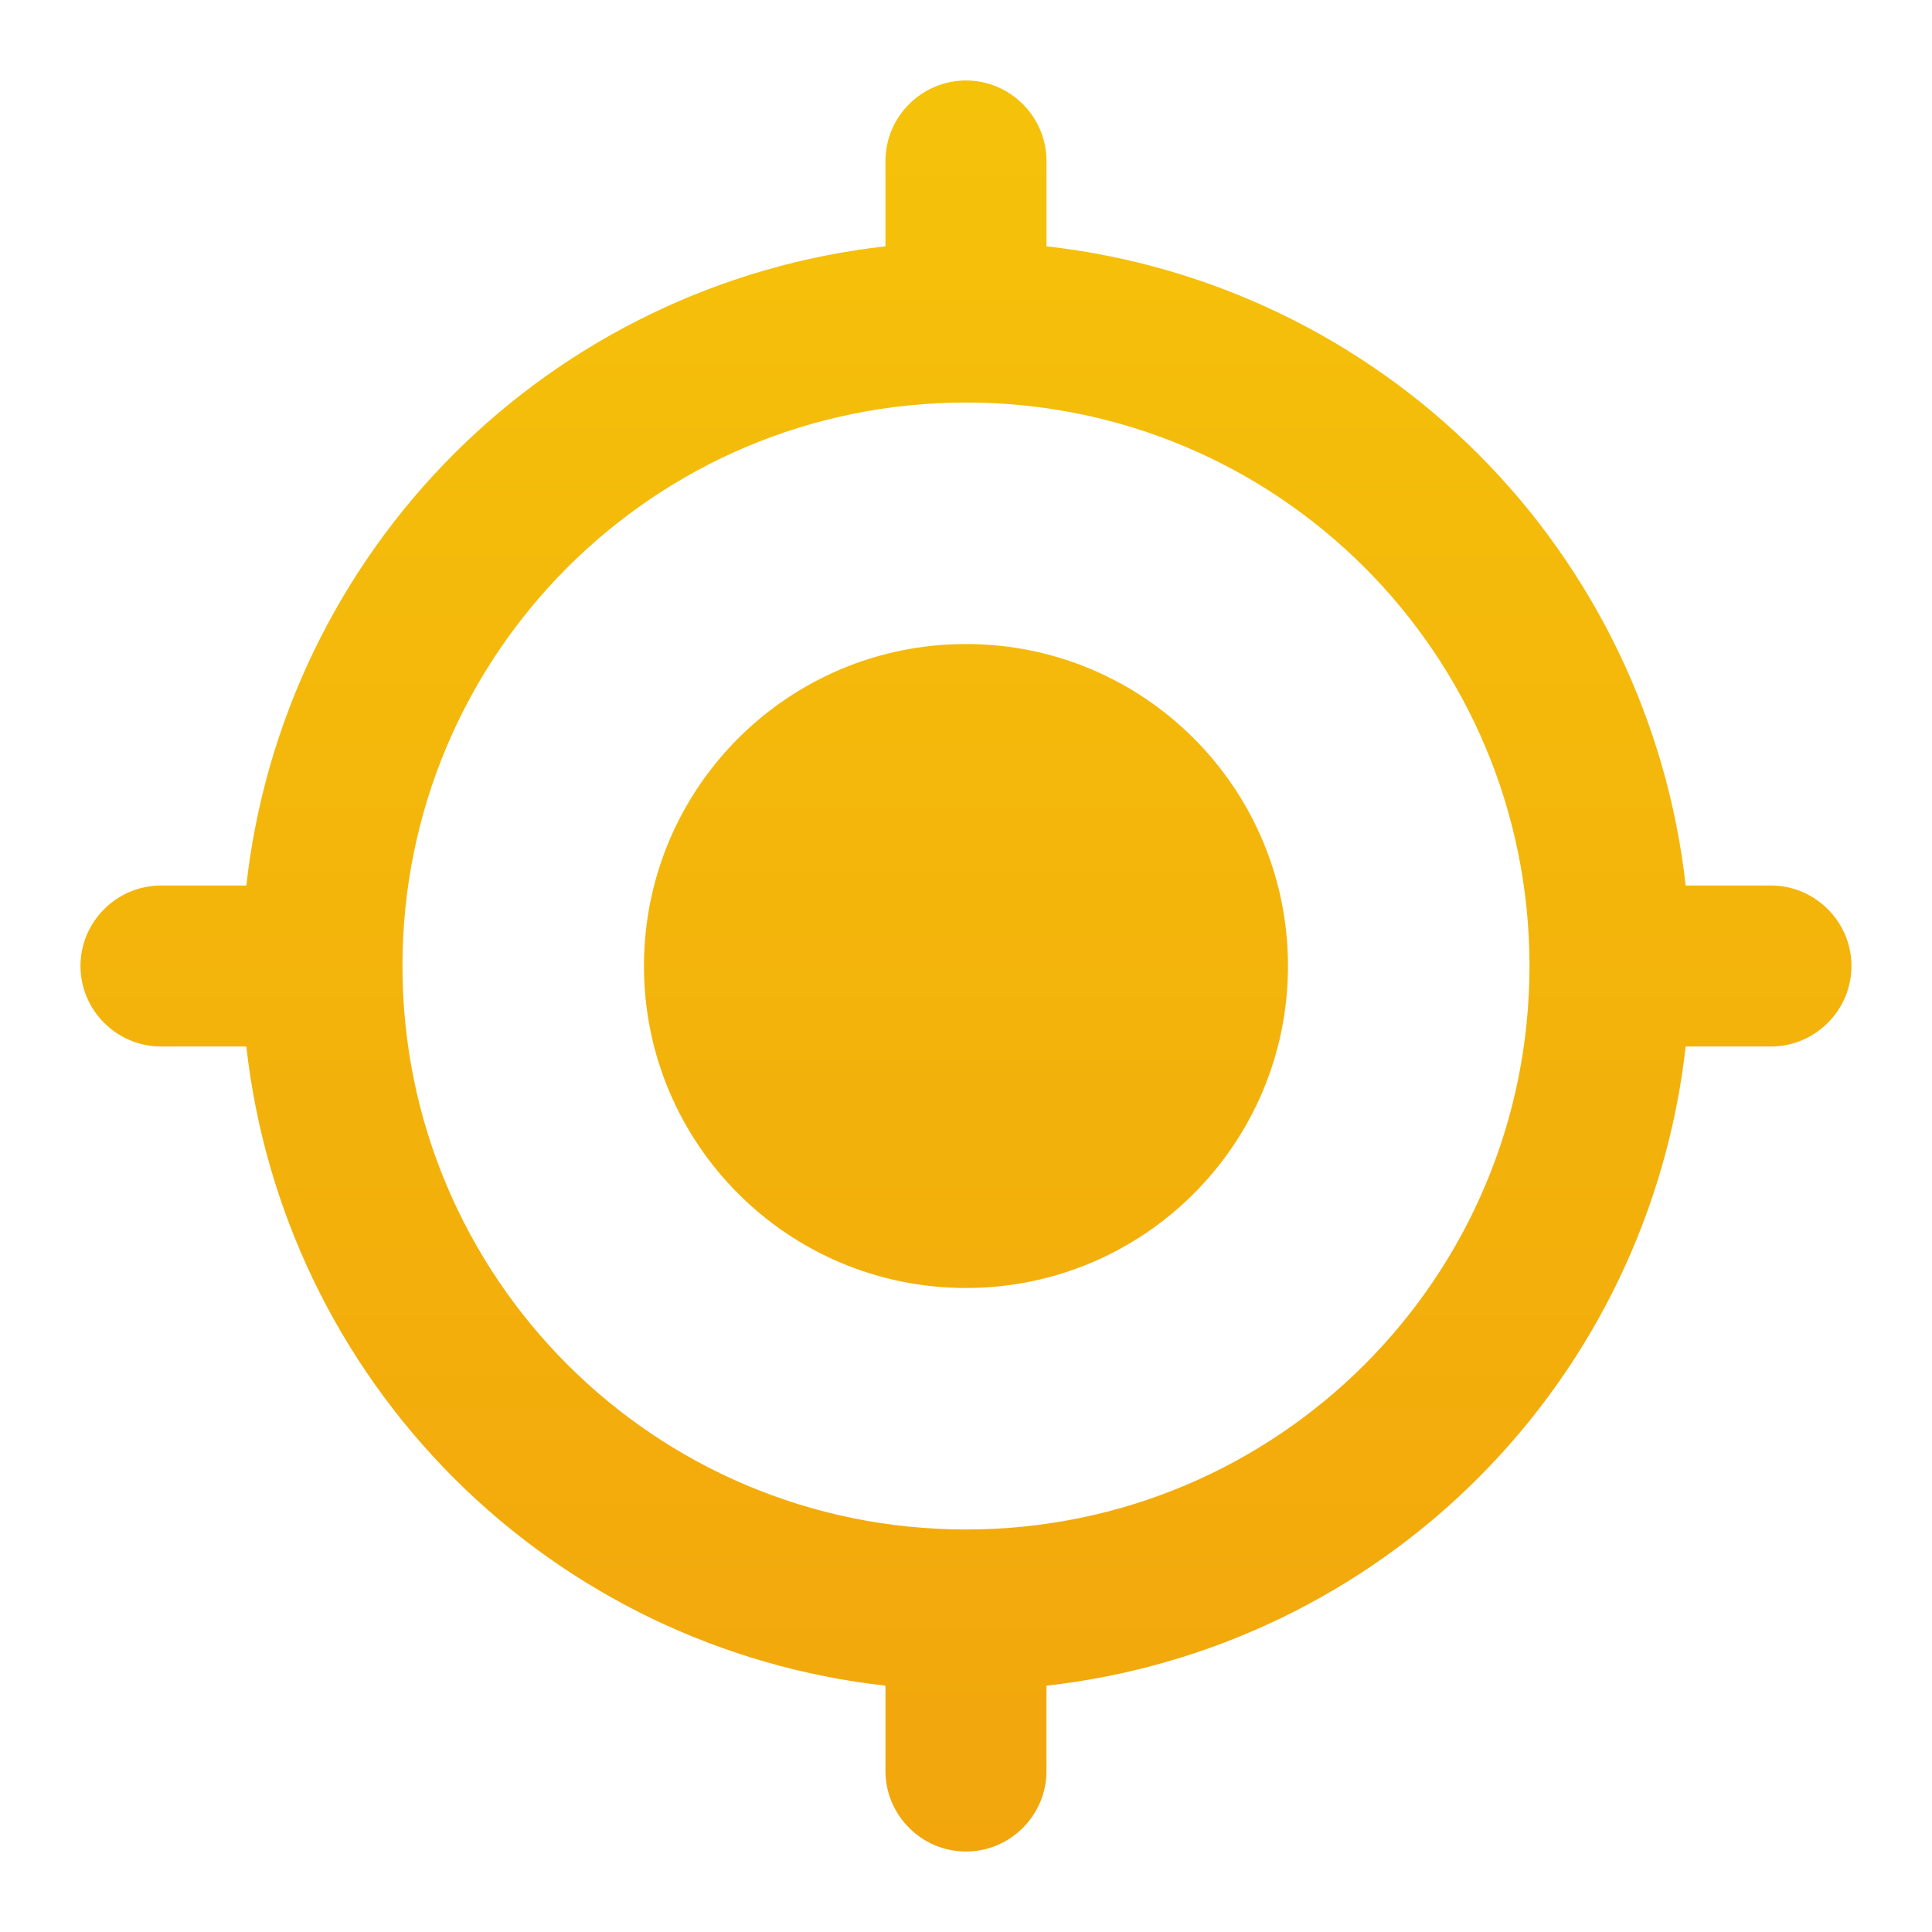
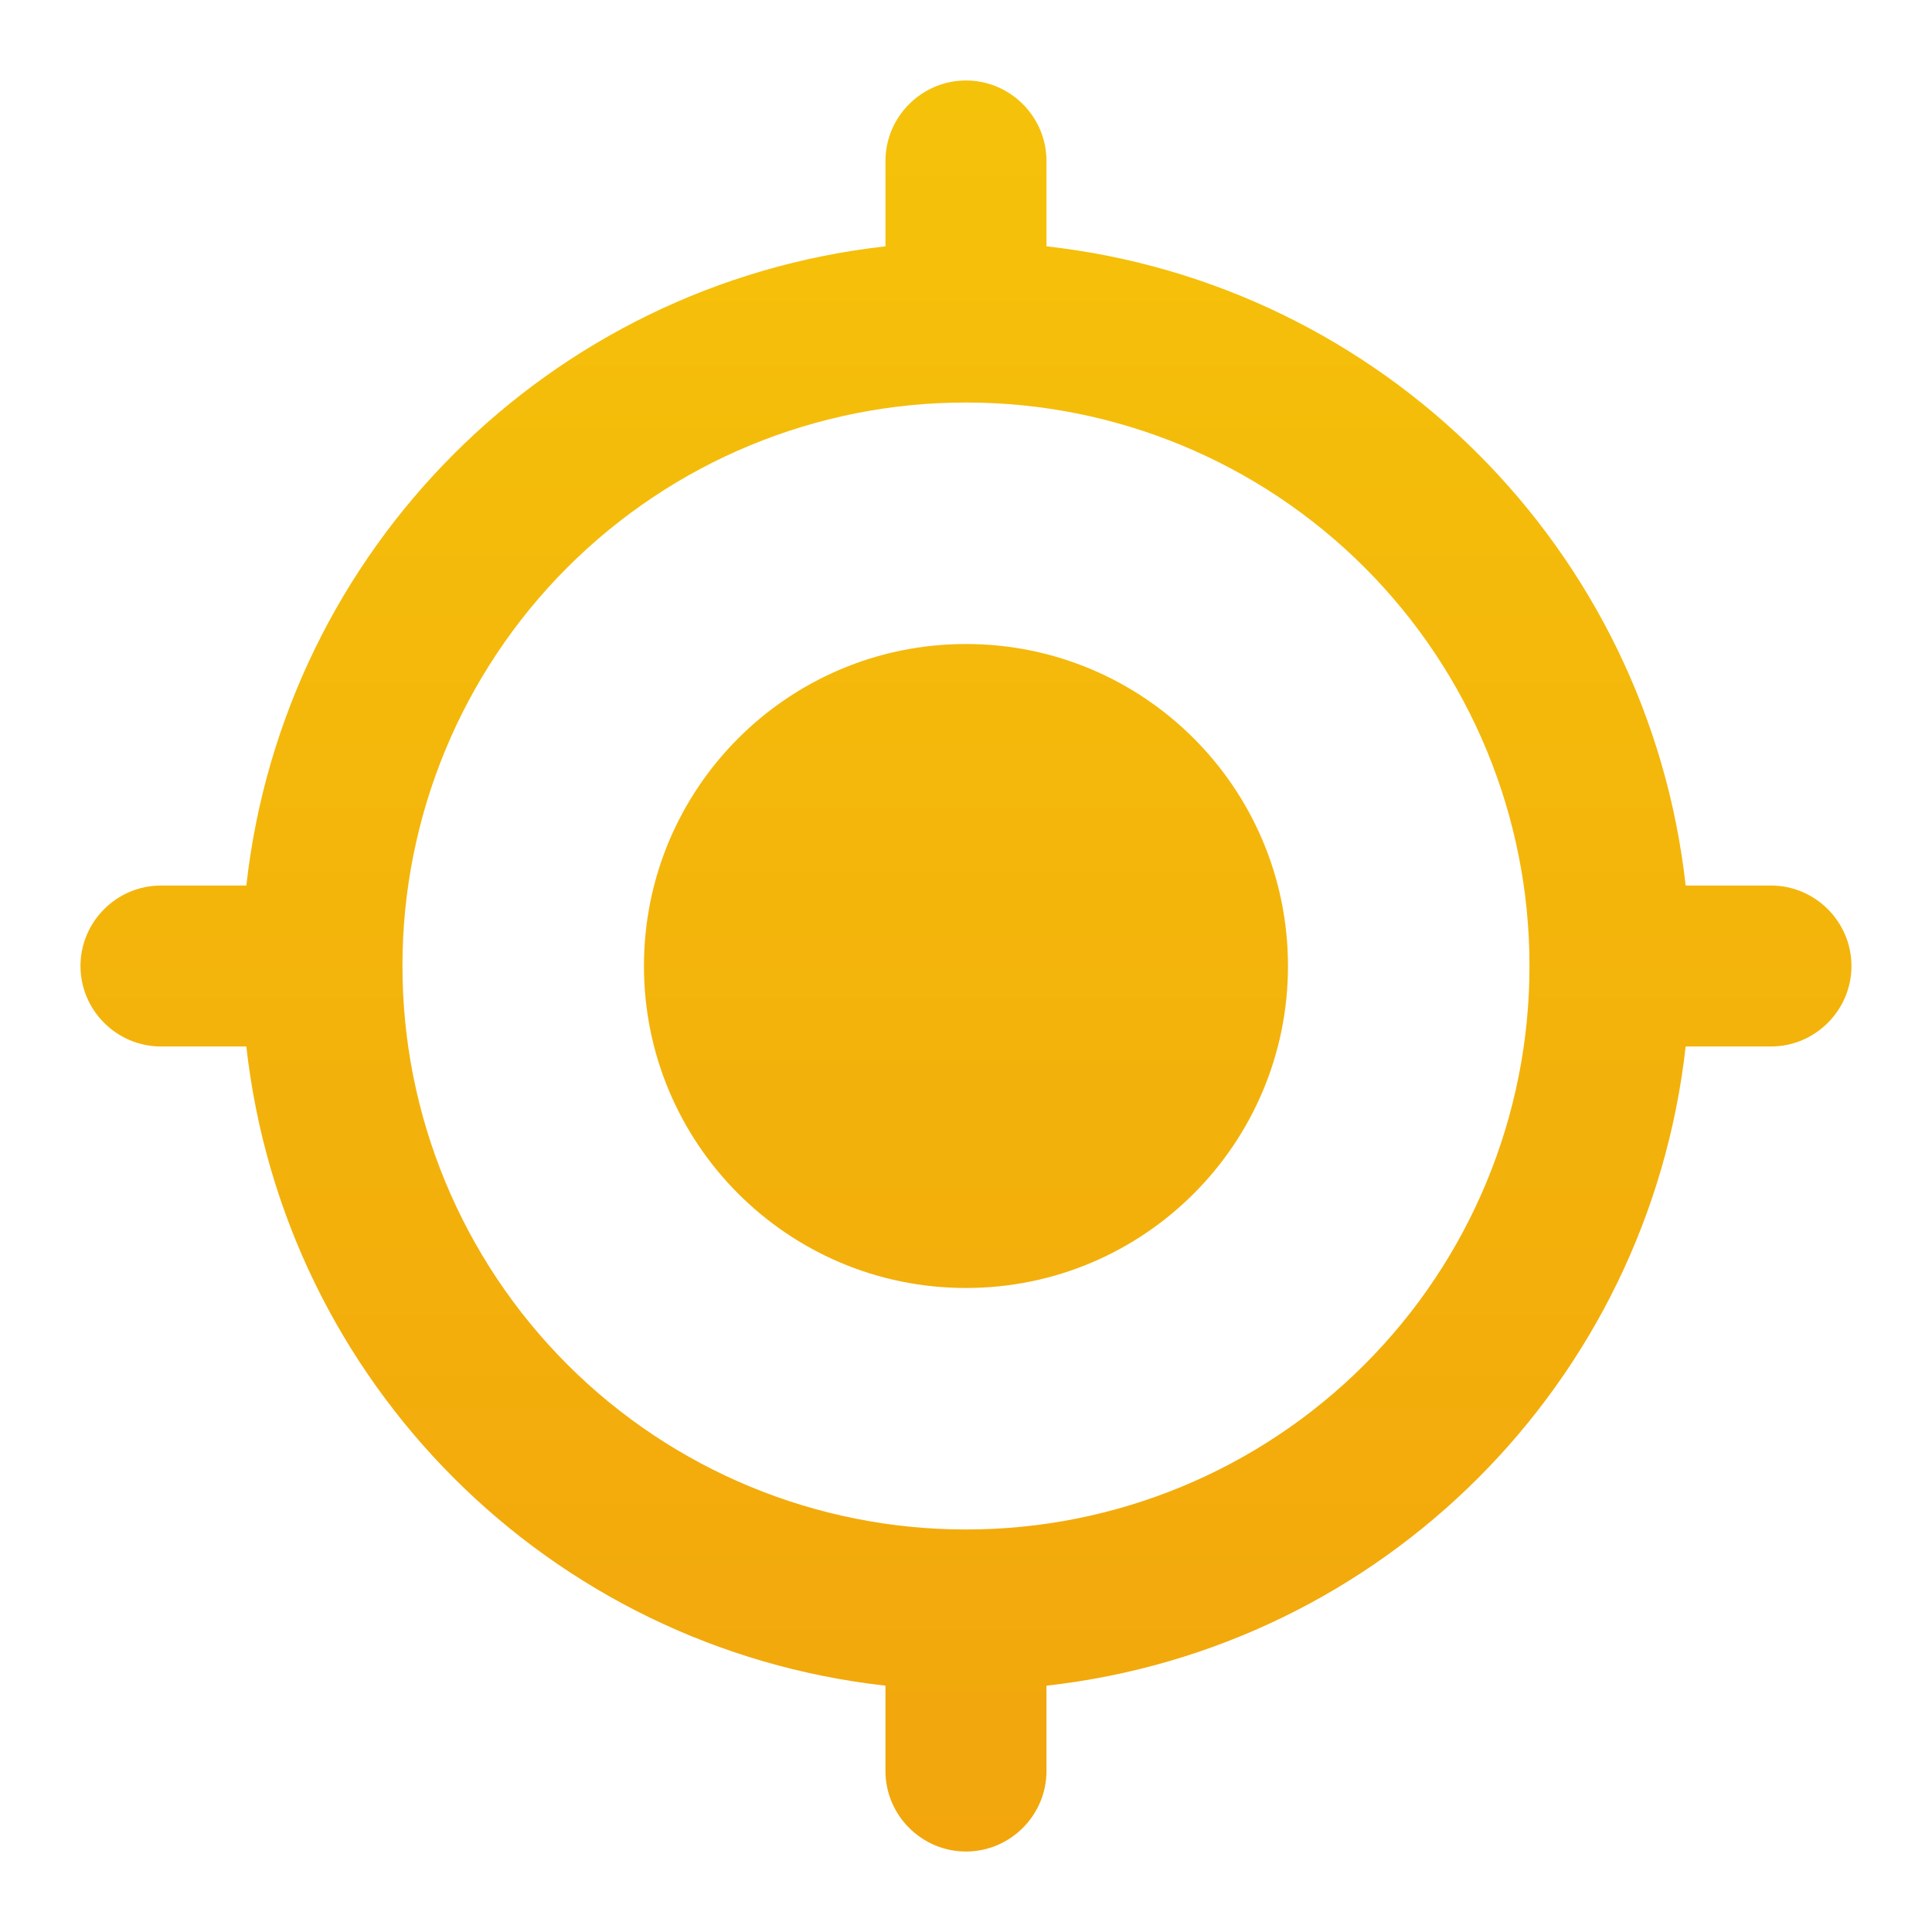
- <svg xmlns="http://www.w3.org/2000/svg" width="32" height="32" viewBox="0 0 32 32" fill="none">
-   <path d="M16 10.667C13.053 10.667 10.666 13.053 10.666 16C10.666 18.947 13.053 21.333 16 21.333C18.946 21.333 21.333 18.947 21.333 16C21.333 13.053 18.946 10.667 16 10.667ZM27.92 14.667C27.618 11.963 26.405 9.442 24.481 7.518C22.558 5.595 20.037 4.382 17.333 4.08V2.667C17.333 1.933 16.733 1.333 16 1.333C15.266 1.333 14.666 1.933 14.666 2.667V4.08C11.963 4.382 9.442 5.595 7.518 7.518C5.594 9.442 4.382 11.963 4.08 14.667H2.666C1.933 14.667 1.333 15.267 1.333 16C1.333 16.733 1.933 17.333 2.666 17.333H4.08C4.382 20.037 5.594 22.558 7.518 24.482C9.442 26.406 11.963 27.618 14.666 27.92V29.333C14.666 30.067 15.266 30.667 16 30.667C16.733 30.667 17.333 30.067 17.333 29.333V27.92C20.037 27.618 22.558 26.406 24.481 24.482C26.405 22.558 27.618 20.037 27.92 17.333H29.333C30.066 17.333 30.666 16.733 30.666 16C30.666 15.267 30.066 14.667 29.333 14.667H27.92V14.667ZM16 25.333C10.84 25.333 6.666 21.16 6.666 16C6.666 10.84 10.84 6.667 16 6.667C21.16 6.667 25.333 10.84 25.333 16C25.333 21.16 21.16 25.333 16 25.333Z" fill="url(#paint0_linear_20_352)" />
+ <svg xmlns="http://www.w3.org/2000/svg" width="32" height="32" fill="none">
+   <path d="M16 10.667A5.332 5.332 0 0 0 10.666 16 5.332 5.332 0 0 0 16 21.333 5.332 5.332 0 0 0 21.333 16 5.332 5.332 0 0 0 16 10.667Zm11.92 4A11.992 11.992 0 0 0 17.333 4.08V2.667c0-.734-.6-1.334-1.333-1.334-.734 0-1.334.6-1.334 1.334V4.08A11.992 11.992 0 0 0 4.08 14.667H2.666c-.733 0-1.333.6-1.333 1.333s.6 1.333 1.333 1.333H4.08A11.992 11.992 0 0 0 14.666 27.92v1.413c0 .734.6 1.334 1.334 1.334.733 0 1.333-.6 1.333-1.334V27.92A11.992 11.992 0 0 0 27.92 17.333h1.413c.733 0 1.333-.6 1.333-1.333s-.6-1.333-1.333-1.333H27.92ZM16 25.333A9.327 9.327 0 0 1 6.666 16 9.326 9.326 0 0 1 16 6.667 9.326 9.326 0 0 1 25.333 16 9.327 9.327 0 0 1 16 25.333Z" fill="url(#a)" />
  <defs>
-     <linearGradient id="paint0_linear_20_352" x1="16" y1="1.333" x2="16" y2="30.667" gradientUnits="userSpaceOnUse">
+     <linearGradient id="a" x1="16" y1="1.333" x2="16" y2="30.667" gradientUnits="userSpaceOnUse">
      <stop stop-color="#F5C20A" />
      <stop offset="1" stop-color="#F2A60C" />
    </linearGradient>
  </defs>
</svg>
